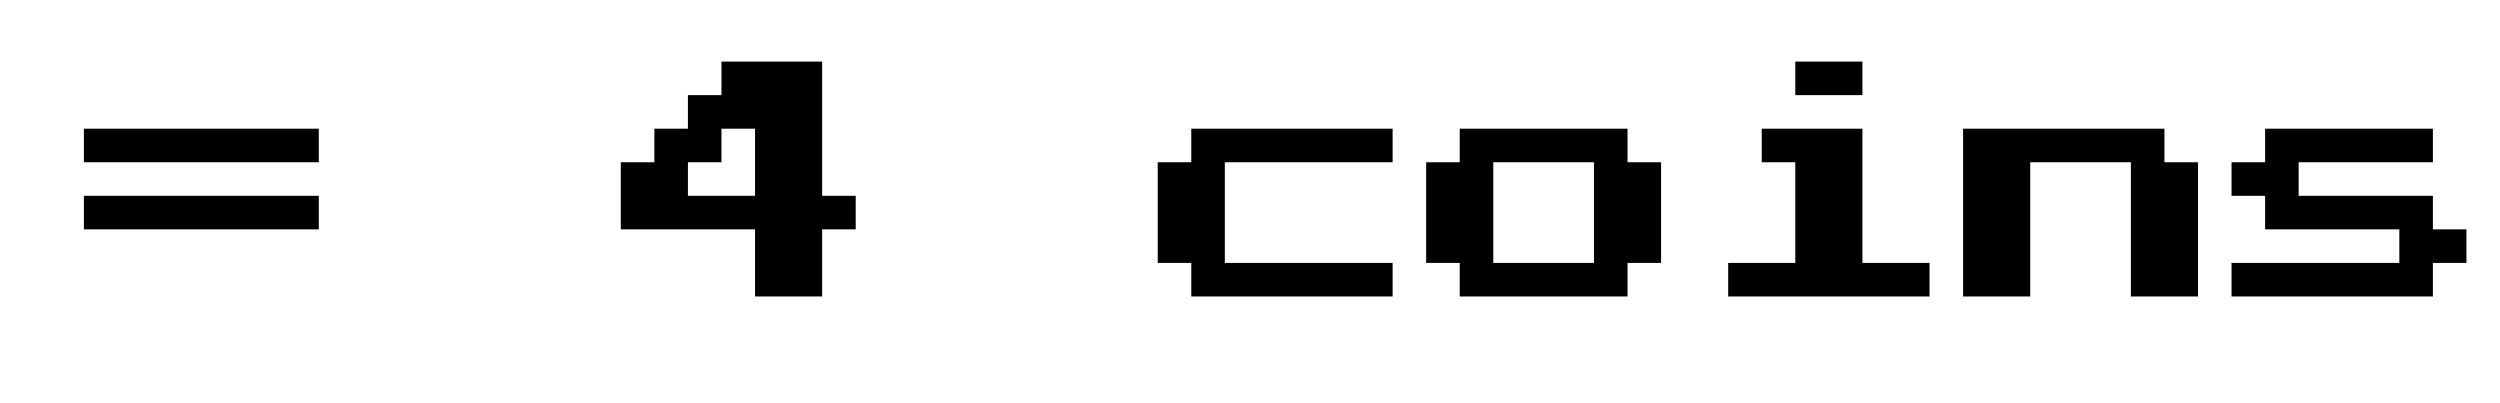
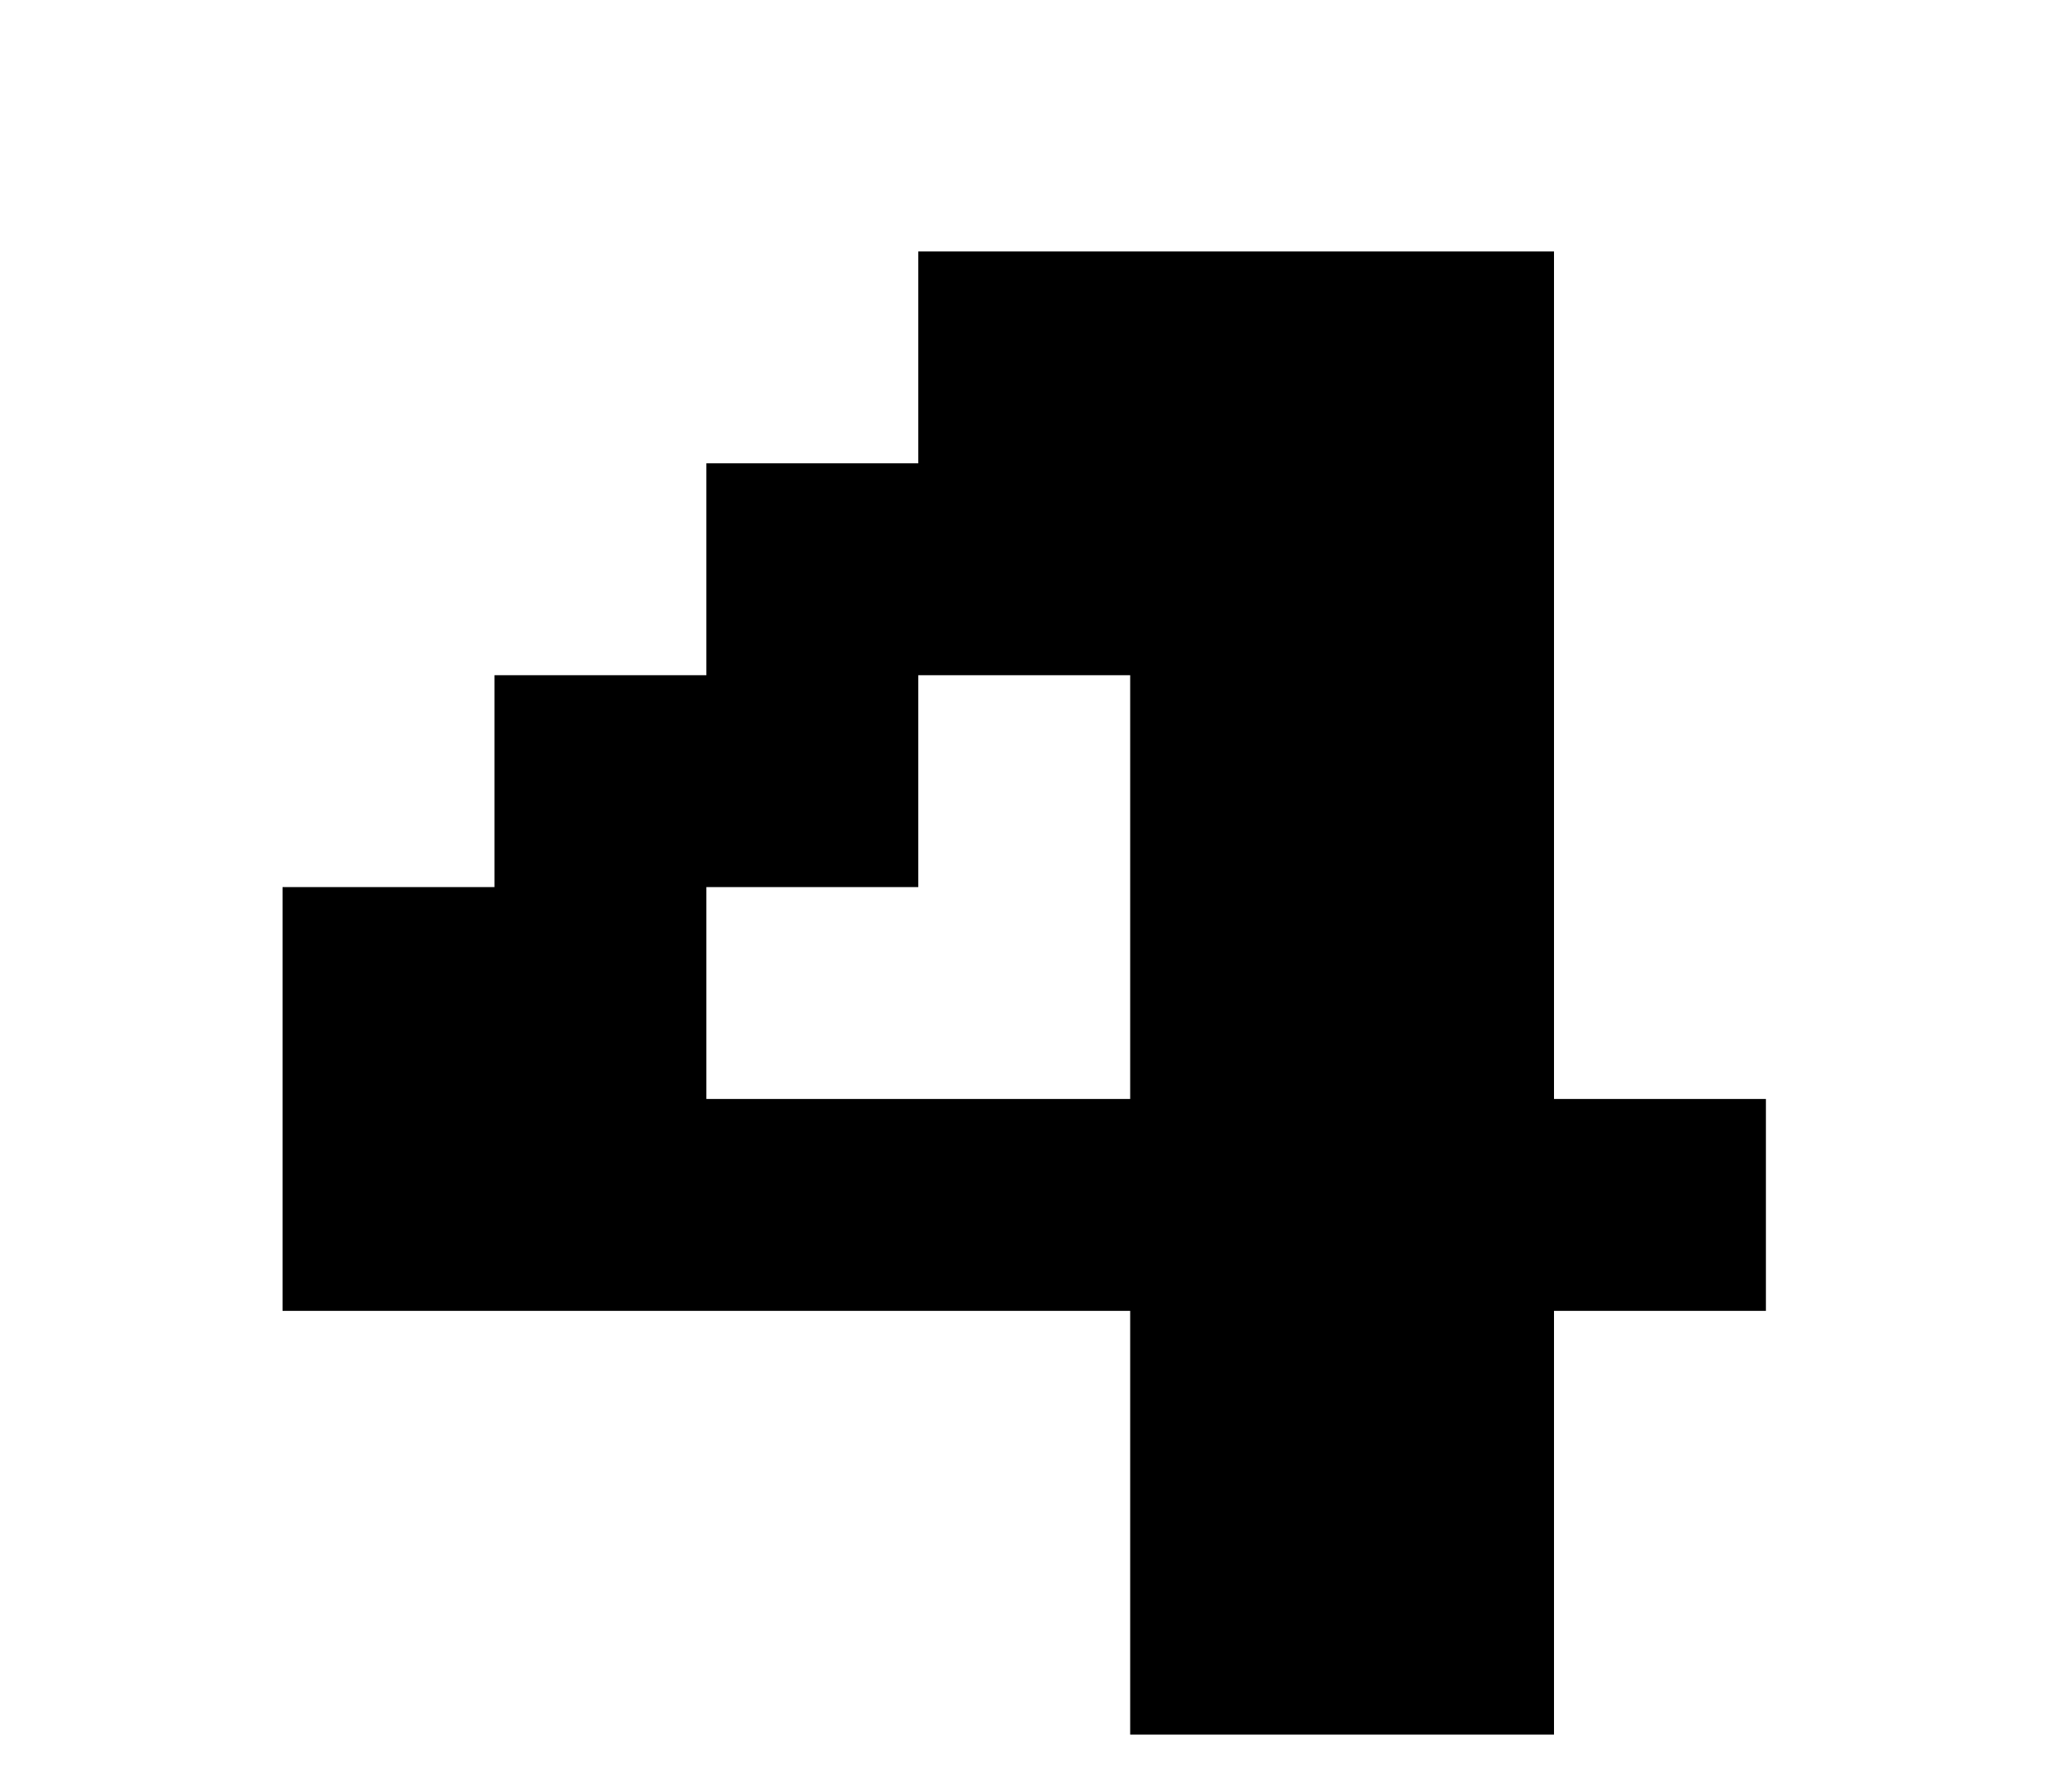
- <svg xmlns="http://www.w3.org/2000/svg" id="Layer_1" data-name="Layer 1" width="149" height="24" viewBox="0 0 149 24">
-   <g>
-     <path d="M5,9.67v-2H19v2Zm0,4v-2H19v2Z" />
-     <path d="M45,17.67v-4H37v-4h2v-2h2v-2h2v-2h6v8h2v2H49v4Zm-4-6h4v-4H43v2H41Z" />
-     <path d="M71,17.67v-2H69v-6h2v-2H83v2H73v6H83v2Z" />
-     <path d="M87,17.67v-2H85v-6h2v-2H97v2h2v6H97v2Zm2-2h6v-6H89Z" />
-     <path d="M103,17.67v-2h4v-6h-2v-2h6v8h4v2Zm4-12v-2h4v2Z" />
-     <path d="M117,17.67v-10h12v2h2v8h-4v-8h-6v8Z" />
-     <path d="M133,17.67v-2h10v-2h-8v-2h-2v-2h2v-2h10v2h-8v2h8v2h2v2h-2v2Z" />
-   </g>
+ <svg xmlns="http://www.w3.org/2000/svg" id="Layer_1" data-name="Layer 1" width="22" height="19" viewBox="0 0 22 19">
+   <path d="M12,18.42v-4.5H3V9.42H5.25V7.17H7.5V4.92H9.75V2.67H16.5v9h2.25v2.25H16.5v4.5ZM7.5,11.67H12V7.17H9.75V9.42H7.5Z" />
</svg>
